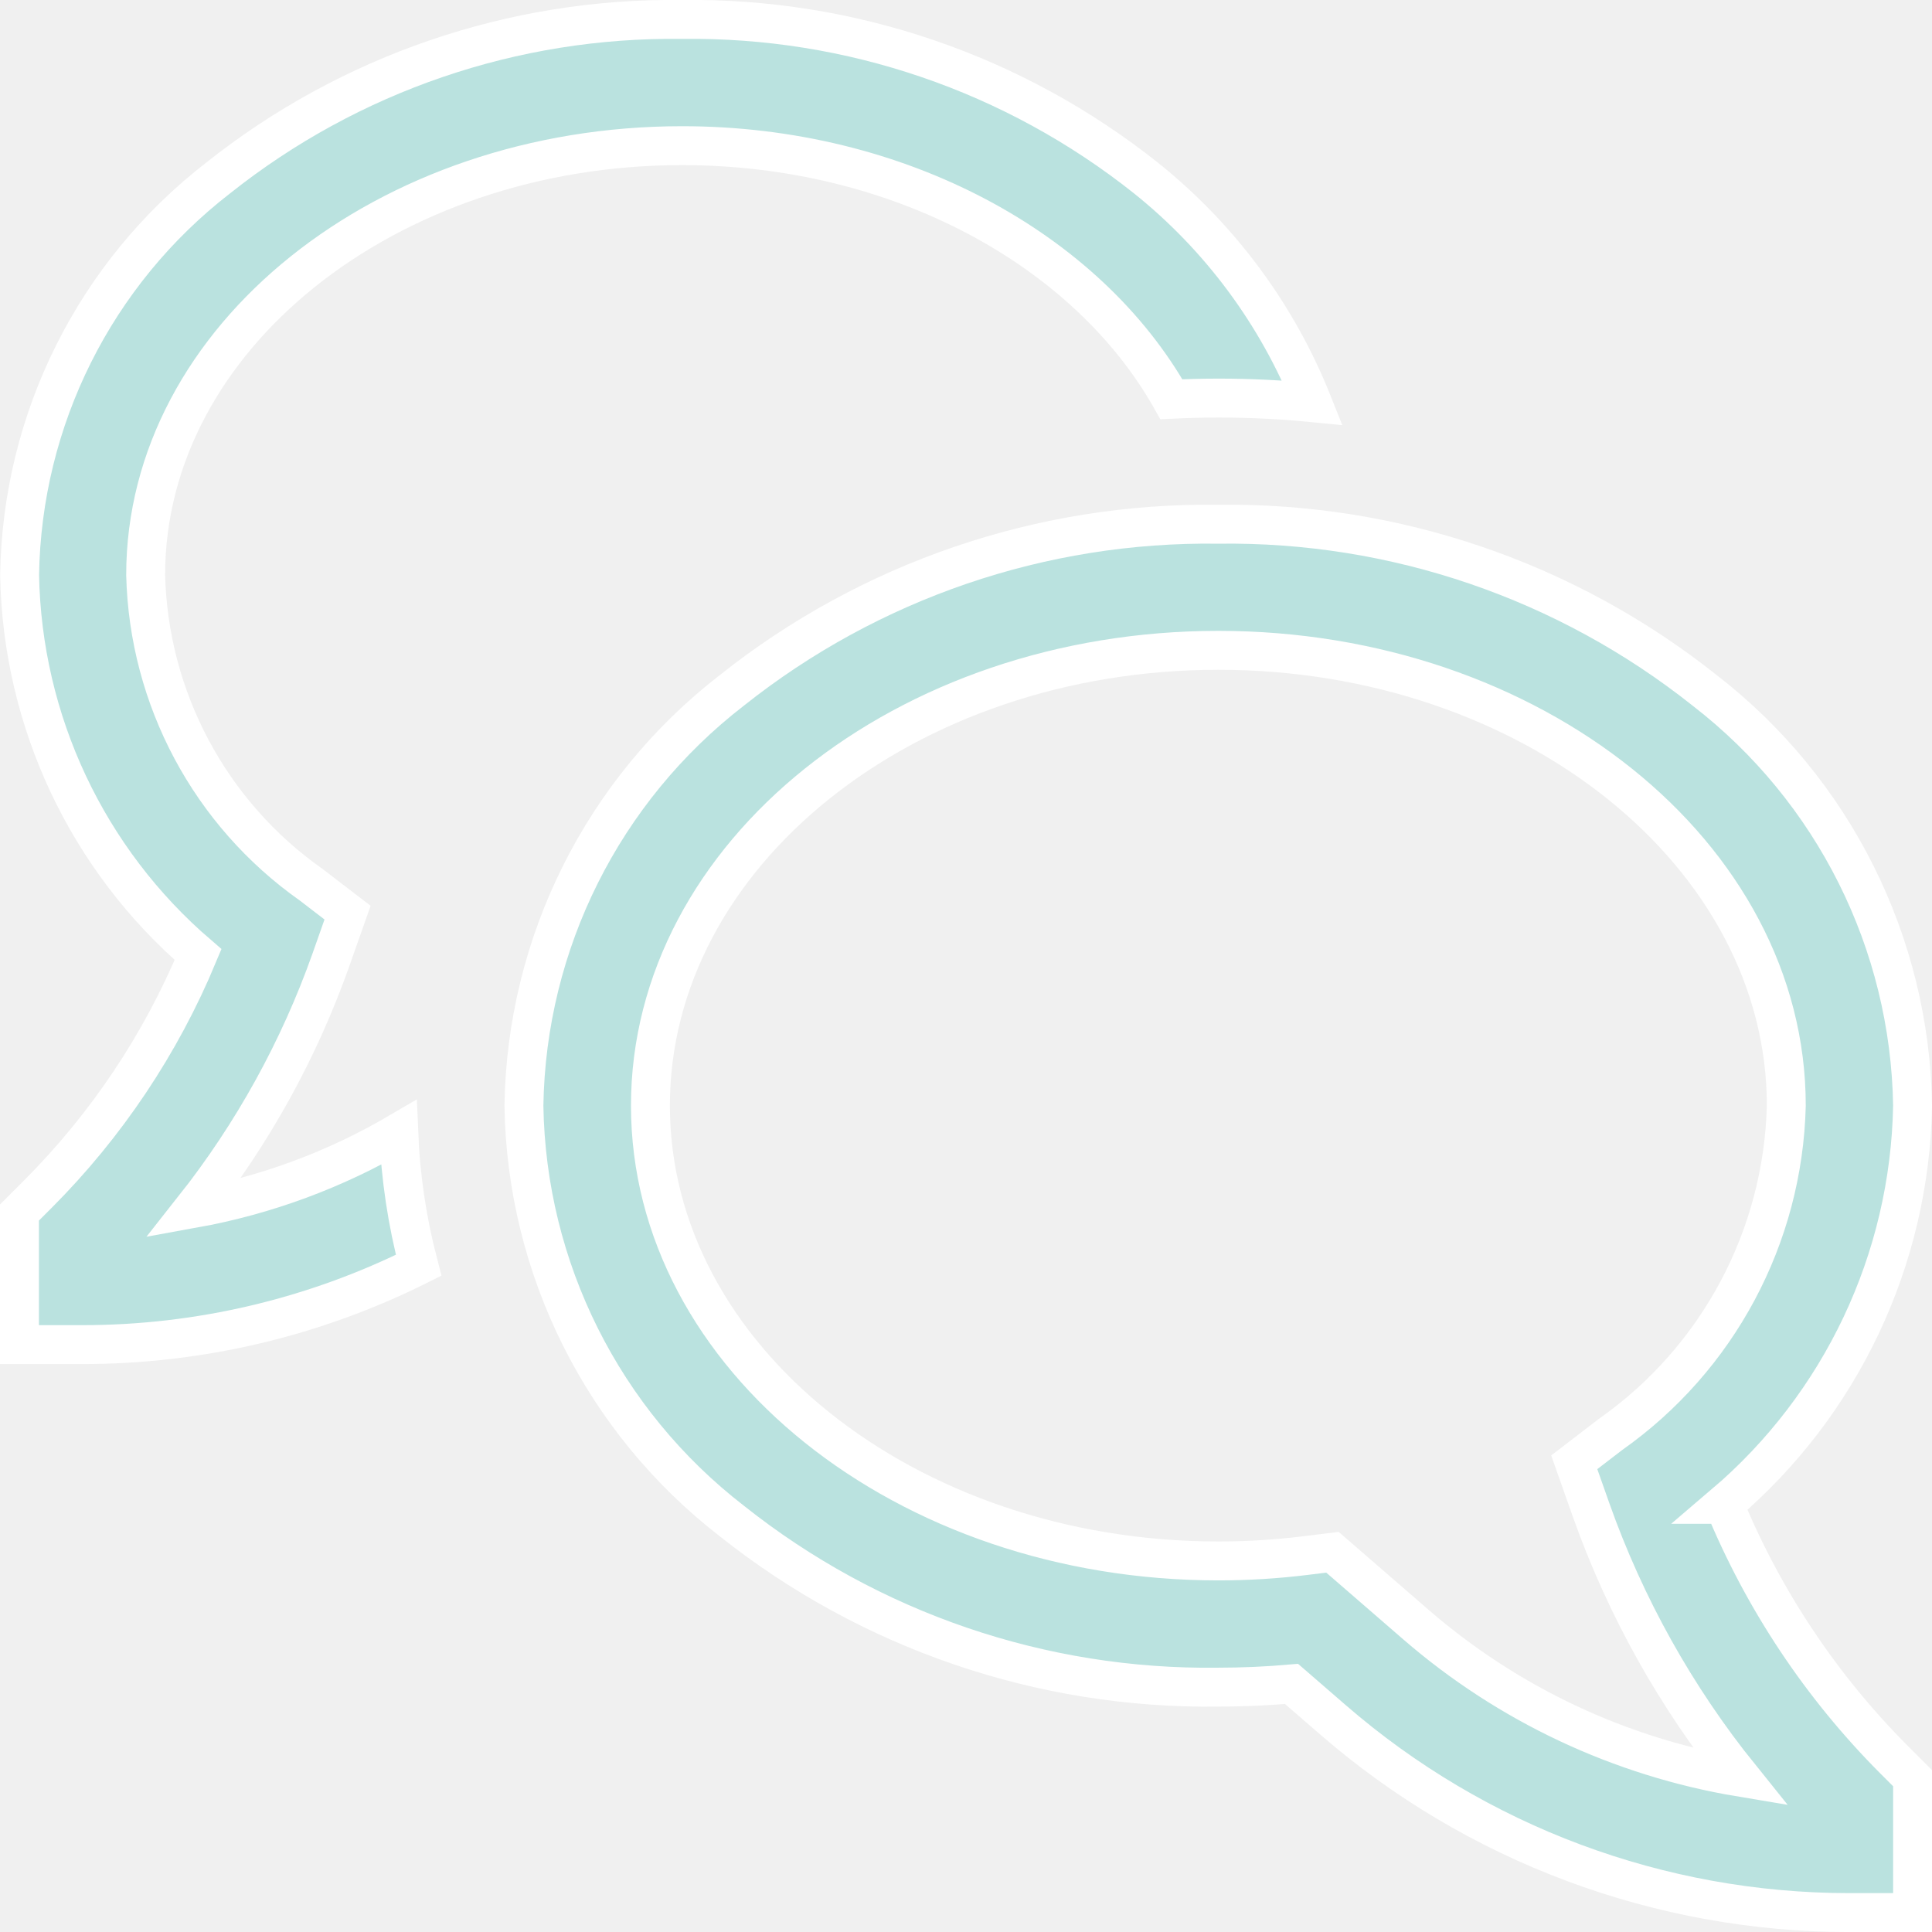
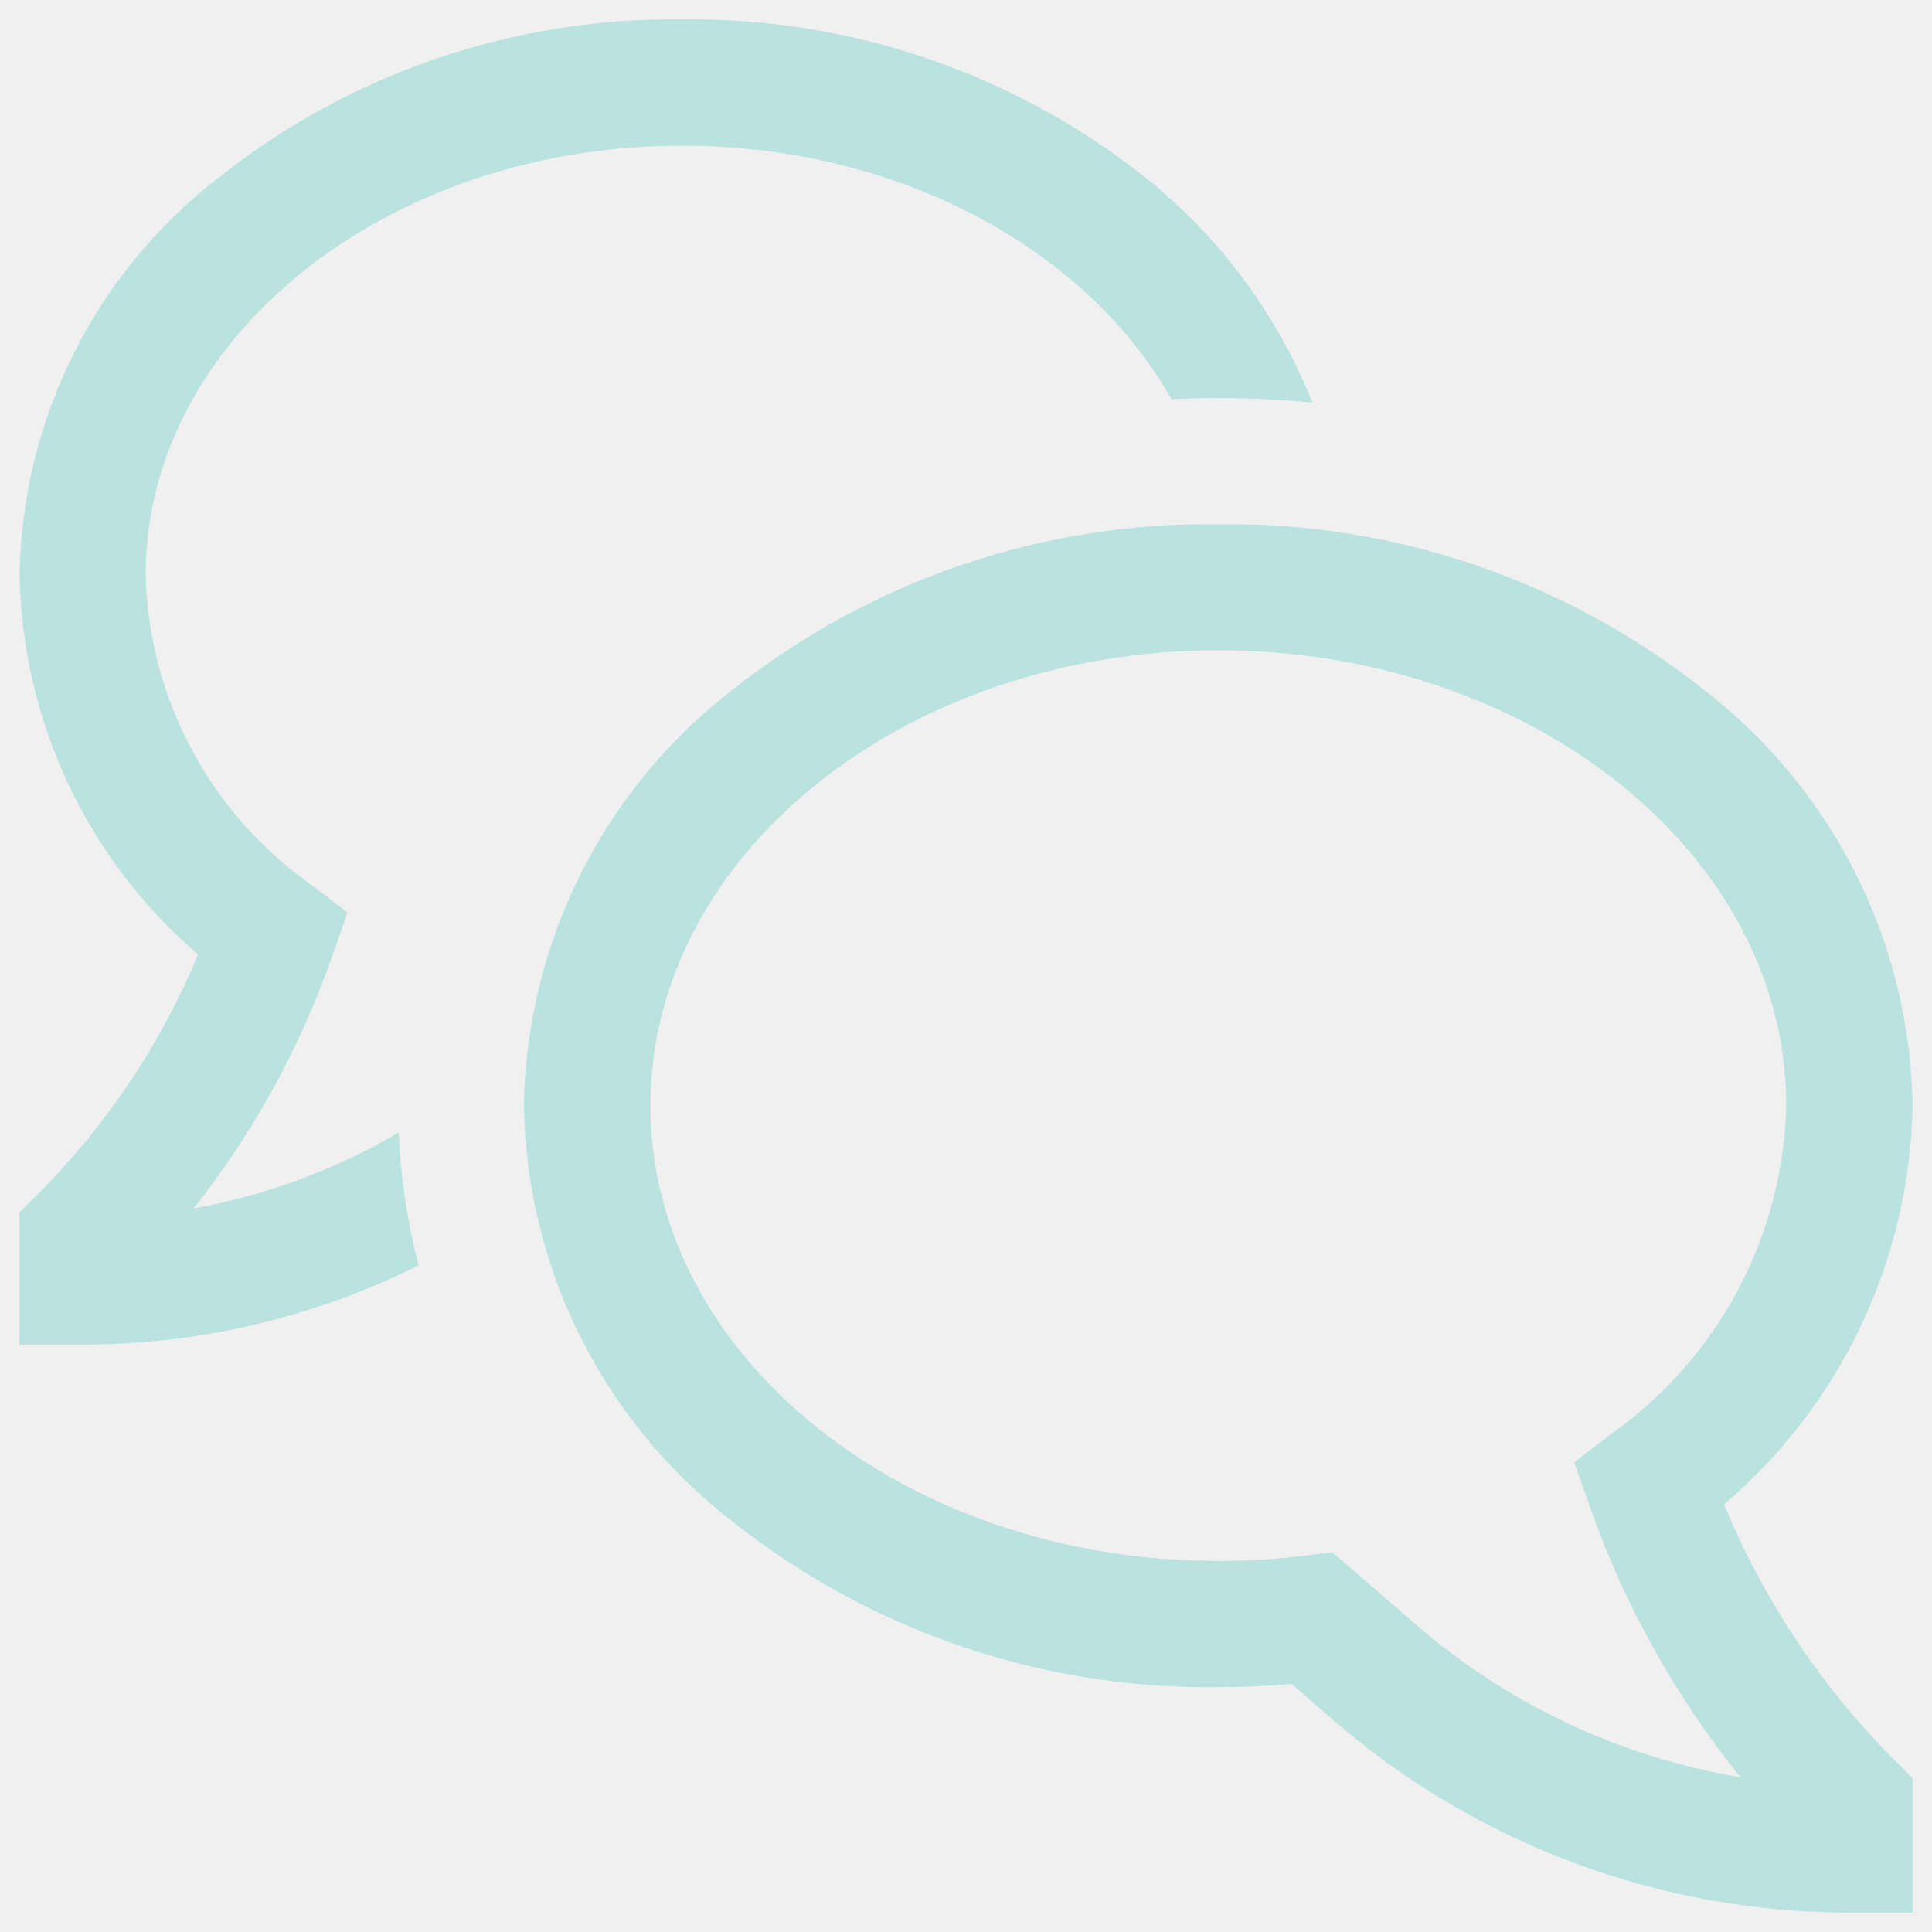
<svg xmlns="http://www.w3.org/2000/svg" width="49.646" height="49.646" viewBox="0 0 49.646 49.646">
  <g id="Icon_core-chat-bubble" data-name="Icon core-chat-bubble" transform="translate(-0.625 -0.625)">
-     <path id="Path_62042" data-name="Path 62042" d="M40.955,35.31A13.781,13.781,0,0,0,45.8,25.066a13.758,13.758,0,0,0-5.342-10.672,19.664,19.664,0,0,0-12.5-4.27,19.66,19.66,0,0,0-12.5,4.27,13.757,13.757,0,0,0-5.342,10.671,13.758,13.758,0,0,0,5.342,10.672,19.66,19.66,0,0,0,12.5,4.27c.627,0,1.258-.028,1.883-.083l1.069.926A20.254,20.254,0,0,0,44.177,45.8H45.8V42.347l-.475-.475a20.185,20.185,0,0,1-4.369-6.562ZM33.038,38.4l-2.145-1.859-.715.088a18.269,18.269,0,0,1-2.217.135c-8.047,0-14.594-5.248-14.594-11.7s6.547-11.7,14.594-11.7,14.594,5.248,14.594,11.7a10.649,10.649,0,0,1-4.515,8.448l-.934.717.431,1.22a23.44,23.44,0,0,0,3.839,6.873A17.01,17.01,0,0,1,33.038,38.4Z" transform="translate(3.972 3.972)" fill="#bae2df" stroke="#fff" stroke-width="1" />
-     <path id="Path_62043" data-name="Path 62043" d="M5.6,31.678a22.346,22.346,0,0,0,3.528-6.387l.428-1.214-.933-.716A10.037,10.037,0,0,1,4.368,15.4c0-6.083,6.183-11.032,13.783-11.032,5.591,0,10.415,2.679,12.575,6.516.4-.019.8-.03,1.208-.03q1.219,0,2.415.118A14.06,14.06,0,0,0,30.073,5.2,18.756,18.756,0,0,0,18.151,1.125,18.757,18.757,0,0,0,6.229,5.2a13.149,13.149,0,0,0-5.1,10.2,13.162,13.162,0,0,0,4.586,9.754A19.093,19.093,0,0,1,1.6,31.308l-.475.475v3.394H2.747a19.318,19.318,0,0,0,8.636-2.038,15.942,15.942,0,0,1-.512-3.411A16.086,16.086,0,0,1,5.6,31.678Z" fill="#bae2df" stroke="#fff" stroke-width="1" />
+     <path id="Path_62042" data-name="Path 62042" d="M40.955,35.31A13.781,13.781,0,0,0,45.8,25.066a13.758,13.758,0,0,0-5.342-10.672,19.664,19.664,0,0,0-12.5-4.27,19.66,19.66,0,0,0-12.5,4.27,13.757,13.757,0,0,0-5.342,10.671,13.758,13.758,0,0,0,5.342,10.672,19.66,19.66,0,0,0,12.5,4.27c.627,0,1.258-.028,1.883-.083l1.069.926A20.254,20.254,0,0,0,44.177,45.8H45.8V42.347l-.475-.475a20.185,20.185,0,0,1-4.369-6.562ZM33.038,38.4l-2.145-1.859-.715.088a18.269,18.269,0,0,1-2.217.135c-8.047,0-14.594-5.248-14.594-11.7s6.547-11.7,14.594-11.7,14.594,5.248,14.594,11.7a10.649,10.649,0,0,1-4.515,8.448l-.934.717.431,1.22a23.44,23.44,0,0,0,3.839,6.873A17.01,17.01,0,0,1,33.038,38.4Z" transform="translate(3.972 3.972)" fill="#bae2df" stroke="transparent" stroke-width="1" />
+     <path id="Path_62043" data-name="Path 62043" d="M5.6,31.678a22.346,22.346,0,0,0,3.528-6.387l.428-1.214-.933-.716A10.037,10.037,0,0,1,4.368,15.4c0-6.083,6.183-11.032,13.783-11.032,5.591,0,10.415,2.679,12.575,6.516.4-.019.8-.03,1.208-.03q1.219,0,2.415.118A14.06,14.06,0,0,0,30.073,5.2,18.756,18.756,0,0,0,18.151,1.125,18.757,18.757,0,0,0,6.229,5.2a13.149,13.149,0,0,0-5.1,10.2,13.162,13.162,0,0,0,4.586,9.754A19.093,19.093,0,0,1,1.6,31.308l-.475.475v3.394H2.747a19.318,19.318,0,0,0,8.636-2.038,15.942,15.942,0,0,1-.512-3.411A16.086,16.086,0,0,1,5.6,31.678Z" fill="#bae2df" stroke="transparent" stroke-width="1" />
  </g>
</svg>
